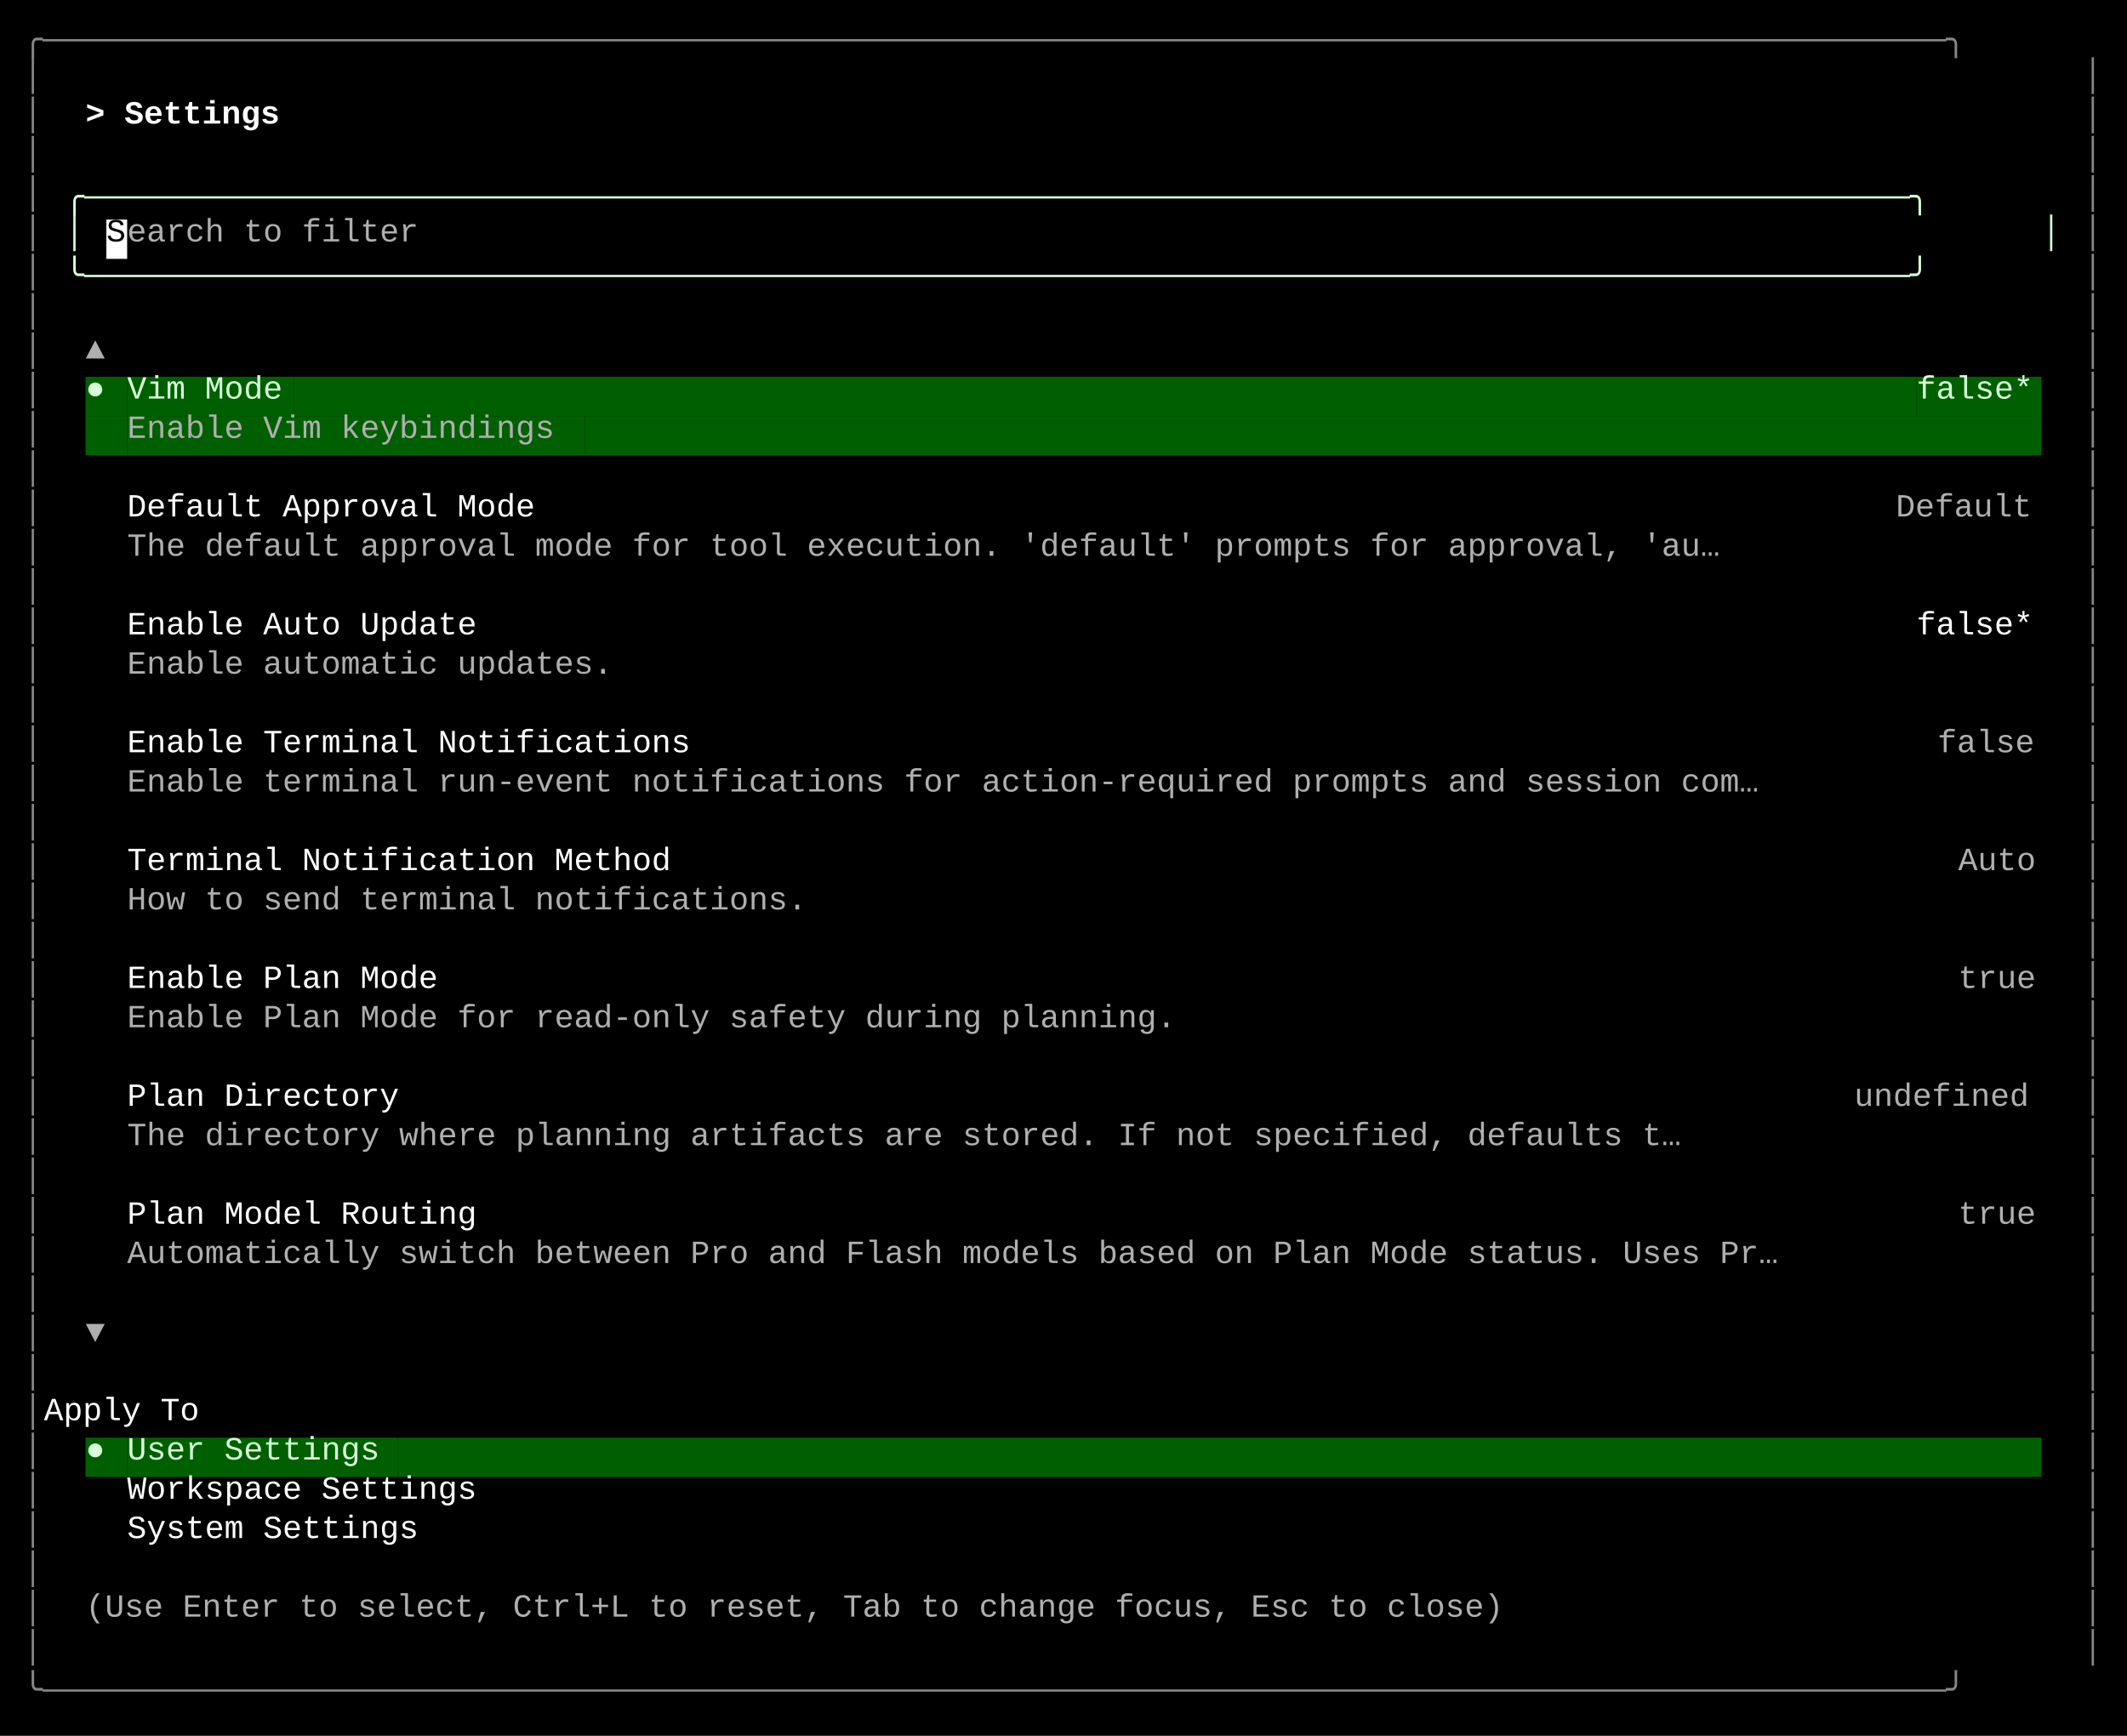
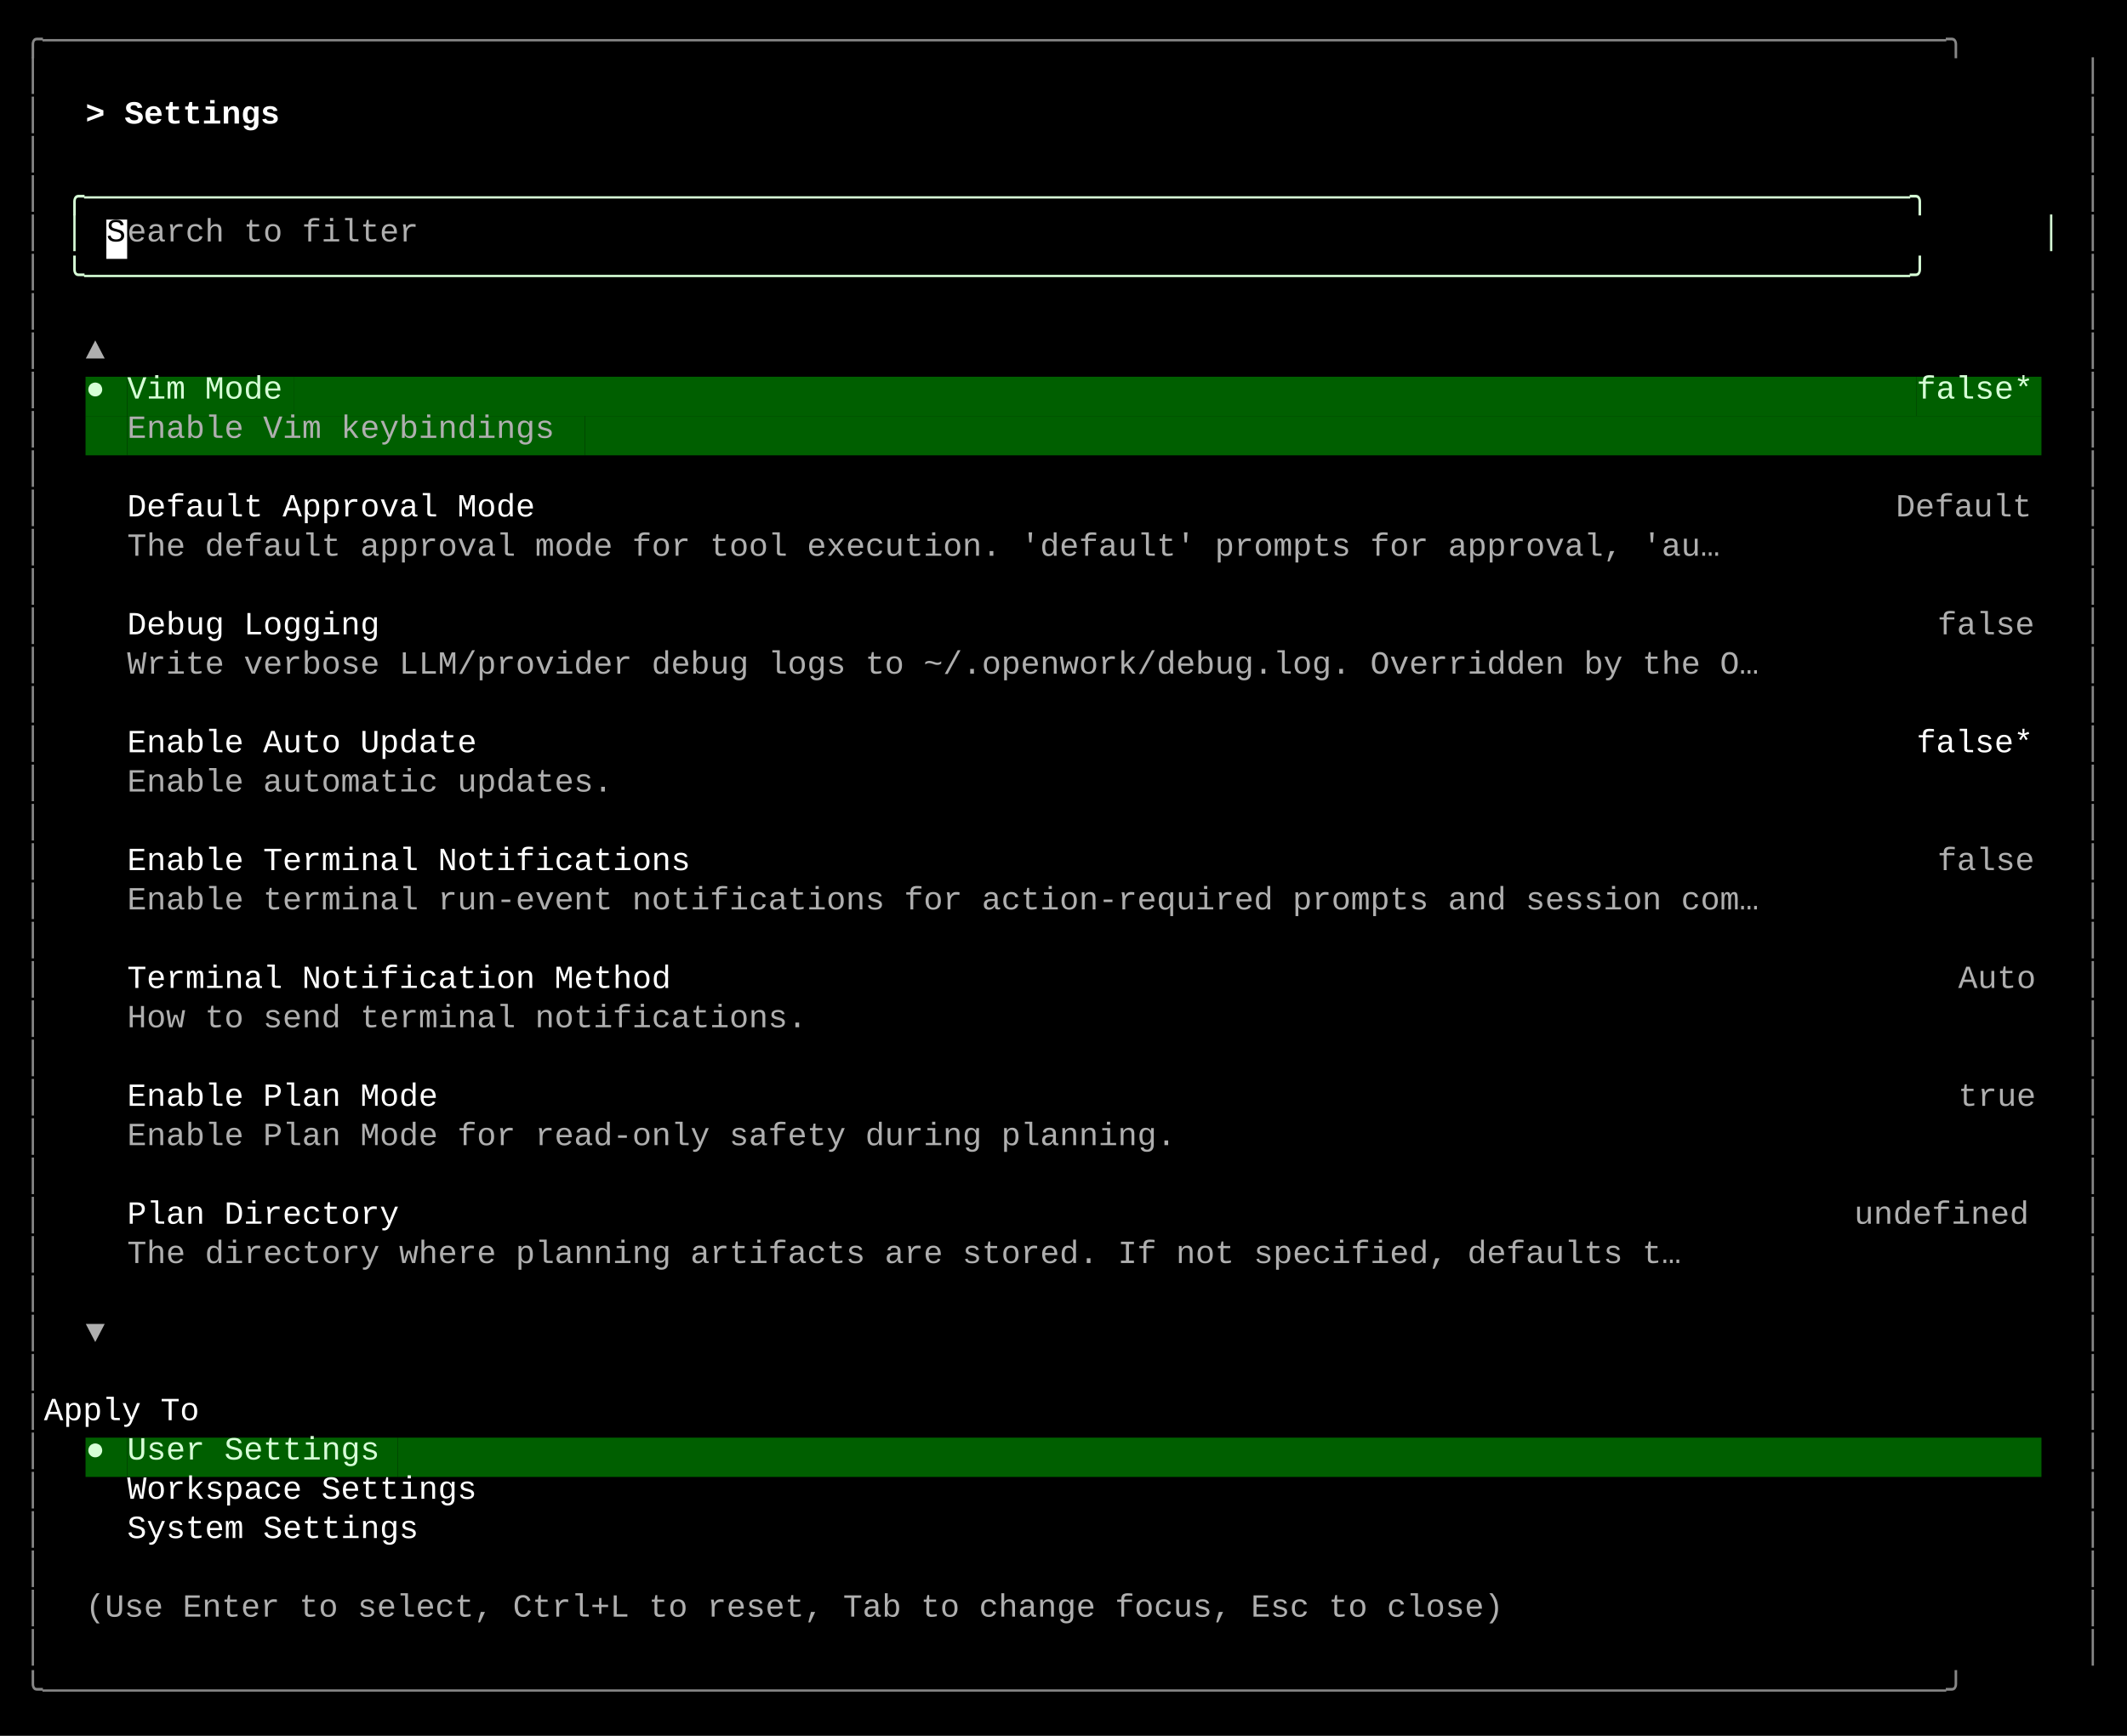
<svg xmlns="http://www.w3.org/2000/svg" width="920" height="751" viewBox="0 0 920 751">
  <style>
    text { font-family: Consolas, "Courier New", monospace; font-size: 14px; dominant-baseline: text-before-edge; white-space: pre; }
  </style>
  <rect width="920" height="751" fill="#000000" />
  <g transform="translate(10, 10)">
    <text x="0" y="2" fill="#878787" textLength="900" lengthAdjust="spacingAndGlyphs">╭──────────────────────────────────────────────────────────────────────────────────────────────────╮</text>
    <text x="0" y="19" fill="#878787" textLength="9" lengthAdjust="spacingAndGlyphs">│</text>
    <text x="891" y="19" fill="#878787" textLength="9" lengthAdjust="spacingAndGlyphs">│</text>
    <text x="0" y="36" fill="#878787" textLength="9" lengthAdjust="spacingAndGlyphs">│</text>
    <text x="27" y="36" fill="#ffffff" textLength="99" lengthAdjust="spacingAndGlyphs" font-weight="bold">&gt; Settings </text>
    <text x="891" y="36" fill="#878787" textLength="9" lengthAdjust="spacingAndGlyphs">│</text>
    <text x="0" y="53" fill="#878787" textLength="9" lengthAdjust="spacingAndGlyphs">│</text>
    <text x="891" y="53" fill="#878787" textLength="9" lengthAdjust="spacingAndGlyphs">│</text>
    <text x="0" y="70" fill="#878787" textLength="9" lengthAdjust="spacingAndGlyphs">│</text>
    <text x="18" y="70" fill="#d7ffd7" textLength="864" lengthAdjust="spacingAndGlyphs">╭──────────────────────────────────────────────────────────────────────────────────────────────╮</text>
    <text x="891" y="70" fill="#878787" textLength="9" lengthAdjust="spacingAndGlyphs">│</text>
    <text x="0" y="87" fill="#878787" textLength="9" lengthAdjust="spacingAndGlyphs">│</text>
    <text x="18" y="87" fill="#d7ffd7" textLength="9" lengthAdjust="spacingAndGlyphs">│</text>
    <rect x="36" y="85" width="9" height="17" fill="#ffffff" />
    <text x="36" y="87" fill="#000000" textLength="9" lengthAdjust="spacingAndGlyphs">S</text>
    <text x="45" y="87" fill="#afafaf" textLength="135" lengthAdjust="spacingAndGlyphs">earch to filter</text>
    <text x="873" y="87" fill="#d7ffd7" textLength="9" lengthAdjust="spacingAndGlyphs">│</text>
    <text x="891" y="87" fill="#878787" textLength="9" lengthAdjust="spacingAndGlyphs">│</text>
    <text x="0" y="104" fill="#878787" textLength="9" lengthAdjust="spacingAndGlyphs">│</text>
    <text x="18" y="104" fill="#d7ffd7" textLength="864" lengthAdjust="spacingAndGlyphs">╰──────────────────────────────────────────────────────────────────────────────────────────────╯</text>
    <text x="891" y="104" fill="#878787" textLength="9" lengthAdjust="spacingAndGlyphs">│</text>
    <text x="0" y="121" fill="#878787" textLength="9" lengthAdjust="spacingAndGlyphs">│</text>
    <text x="891" y="121" fill="#878787" textLength="9" lengthAdjust="spacingAndGlyphs">│</text>
    <text x="0" y="138" fill="#878787" textLength="9" lengthAdjust="spacingAndGlyphs">│</text>
    <text x="27" y="138" fill="#afafaf" textLength="9" lengthAdjust="spacingAndGlyphs">▲</text>
    <text x="891" y="138" fill="#878787" textLength="9" lengthAdjust="spacingAndGlyphs">│</text>
    <text x="0" y="155" fill="#878787" textLength="9" lengthAdjust="spacingAndGlyphs">│</text>
    <rect x="27" y="153" width="9" height="17" fill="#005f00" />
    <text x="27" y="155" fill="#d7ffd7" textLength="9" lengthAdjust="spacingAndGlyphs">●</text>
    <rect x="36" y="153" width="9" height="17" fill="#005f00" />
    <rect x="45" y="153" width="72" height="17" fill="#005f00" />
    <text x="45" y="155" fill="#d7ffd7" textLength="72" lengthAdjust="spacingAndGlyphs">Vim Mode</text>
    <rect x="117" y="153" width="702" height="17" fill="#005f00" />
    <rect x="819" y="153" width="54" height="17" fill="#005f00" />
    <text x="819" y="155" fill="#d7ffd7" textLength="54" lengthAdjust="spacingAndGlyphs">false*</text>
    <text x="891" y="155" fill="#878787" textLength="9" lengthAdjust="spacingAndGlyphs">│</text>
    <text x="0" y="172" fill="#878787" textLength="9" lengthAdjust="spacingAndGlyphs">│</text>
    <rect x="27" y="170" width="18" height="17" fill="#005f00" />
    <rect x="45" y="170" width="198" height="17" fill="#005f00" />
    <text x="45" y="172" fill="#afafaf" textLength="198" lengthAdjust="spacingAndGlyphs">Enable Vim keybindings</text>
    <rect x="243" y="170" width="630" height="17" fill="#005f00" />
    <text x="891" y="172" fill="#878787" textLength="9" lengthAdjust="spacingAndGlyphs">│</text>
    <text x="0" y="189" fill="#878787" textLength="9" lengthAdjust="spacingAndGlyphs">│</text>
    <text x="891" y="189" fill="#878787" textLength="9" lengthAdjust="spacingAndGlyphs">│</text>
    <text x="0" y="206" fill="#878787" textLength="9" lengthAdjust="spacingAndGlyphs">│</text>
    <text x="45" y="206" fill="#ffffff" textLength="189" lengthAdjust="spacingAndGlyphs">Default Approval Mode</text>
    <text x="810" y="206" fill="#afafaf" textLength="63" lengthAdjust="spacingAndGlyphs">Default</text>
    <text x="891" y="206" fill="#878787" textLength="9" lengthAdjust="spacingAndGlyphs">│</text>
    <text x="0" y="223" fill="#878787" textLength="9" lengthAdjust="spacingAndGlyphs">│</text>
    <text x="45" y="223" fill="#afafaf" textLength="738" lengthAdjust="spacingAndGlyphs">The default approval mode for tool execution. 'default' prompts for approval, 'au…</text>
    <text x="891" y="223" fill="#878787" textLength="9" lengthAdjust="spacingAndGlyphs">│</text>
    <text x="0" y="240" fill="#878787" textLength="9" lengthAdjust="spacingAndGlyphs">│</text>
    <text x="891" y="240" fill="#878787" textLength="9" lengthAdjust="spacingAndGlyphs">│</text>
    <text x="0" y="257" fill="#878787" textLength="9" lengthAdjust="spacingAndGlyphs">│</text>
-     <text x="45" y="257" fill="#ffffff" textLength="162" lengthAdjust="spacingAndGlyphs">Enable Auto Update</text>
-     <text x="819" y="257" fill="#ffffff" textLength="54" lengthAdjust="spacingAndGlyphs">false*</text>
+     <text x="45" y="257" fill="#ffffff" textLength="117" lengthAdjust="spacingAndGlyphs">Debug Logging</text>
+     <text x="828" y="257" fill="#afafaf" textLength="45" lengthAdjust="spacingAndGlyphs">false</text>
    <text x="891" y="257" fill="#878787" textLength="9" lengthAdjust="spacingAndGlyphs">│</text>
    <text x="0" y="274" fill="#878787" textLength="9" lengthAdjust="spacingAndGlyphs">│</text>
-     <text x="45" y="274" fill="#afafaf" textLength="225" lengthAdjust="spacingAndGlyphs">Enable automatic updates.</text>
+     <text x="45" y="274" fill="#afafaf" textLength="756" lengthAdjust="spacingAndGlyphs">Write verbose LLM/provider debug logs to ~/.openwork/debug.log. Overridden by the O…</text>
    <text x="891" y="274" fill="#878787" textLength="9" lengthAdjust="spacingAndGlyphs">│</text>
    <text x="0" y="291" fill="#878787" textLength="9" lengthAdjust="spacingAndGlyphs">│</text>
    <text x="891" y="291" fill="#878787" textLength="9" lengthAdjust="spacingAndGlyphs">│</text>
    <text x="0" y="308" fill="#878787" textLength="9" lengthAdjust="spacingAndGlyphs">│</text>
-     <text x="45" y="308" fill="#ffffff" textLength="261" lengthAdjust="spacingAndGlyphs">Enable Terminal Notifications</text>
-     <text x="828" y="308" fill="#afafaf" textLength="45" lengthAdjust="spacingAndGlyphs">false</text>
+     <text x="45" y="308" fill="#ffffff" textLength="162" lengthAdjust="spacingAndGlyphs">Enable Auto Update</text>
+     <text x="819" y="308" fill="#ffffff" textLength="54" lengthAdjust="spacingAndGlyphs">false*</text>
    <text x="891" y="308" fill="#878787" textLength="9" lengthAdjust="spacingAndGlyphs">│</text>
    <text x="0" y="325" fill="#878787" textLength="9" lengthAdjust="spacingAndGlyphs">│</text>
-     <text x="45" y="325" fill="#afafaf" textLength="756" lengthAdjust="spacingAndGlyphs">Enable terminal run-event notifications for action-required prompts and session com…</text>
+     <text x="45" y="325" fill="#afafaf" textLength="225" lengthAdjust="spacingAndGlyphs">Enable automatic updates.</text>
    <text x="891" y="325" fill="#878787" textLength="9" lengthAdjust="spacingAndGlyphs">│</text>
    <text x="0" y="342" fill="#878787" textLength="9" lengthAdjust="spacingAndGlyphs">│</text>
    <text x="891" y="342" fill="#878787" textLength="9" lengthAdjust="spacingAndGlyphs">│</text>
    <text x="0" y="359" fill="#878787" textLength="9" lengthAdjust="spacingAndGlyphs">│</text>
-     <text x="45" y="359" fill="#ffffff" textLength="252" lengthAdjust="spacingAndGlyphs">Terminal Notification Method</text>
-     <text x="837" y="359" fill="#afafaf" textLength="36" lengthAdjust="spacingAndGlyphs">Auto</text>
+     <text x="45" y="359" fill="#ffffff" textLength="261" lengthAdjust="spacingAndGlyphs">Enable Terminal Notifications</text>
+     <text x="828" y="359" fill="#afafaf" textLength="45" lengthAdjust="spacingAndGlyphs">false</text>
    <text x="891" y="359" fill="#878787" textLength="9" lengthAdjust="spacingAndGlyphs">│</text>
    <text x="0" y="376" fill="#878787" textLength="9" lengthAdjust="spacingAndGlyphs">│</text>
-     <text x="45" y="376" fill="#afafaf" textLength="315" lengthAdjust="spacingAndGlyphs">How to send terminal notifications.</text>
+     <text x="45" y="376" fill="#afafaf" textLength="756" lengthAdjust="spacingAndGlyphs">Enable terminal run-event notifications for action-required prompts and session com…</text>
    <text x="891" y="376" fill="#878787" textLength="9" lengthAdjust="spacingAndGlyphs">│</text>
    <text x="0" y="393" fill="#878787" textLength="9" lengthAdjust="spacingAndGlyphs">│</text>
    <text x="891" y="393" fill="#878787" textLength="9" lengthAdjust="spacingAndGlyphs">│</text>
    <text x="0" y="410" fill="#878787" textLength="9" lengthAdjust="spacingAndGlyphs">│</text>
-     <text x="45" y="410" fill="#ffffff" textLength="144" lengthAdjust="spacingAndGlyphs">Enable Plan Mode</text>
-     <text x="837" y="410" fill="#afafaf" textLength="36" lengthAdjust="spacingAndGlyphs">true</text>
+     <text x="45" y="410" fill="#ffffff" textLength="252" lengthAdjust="spacingAndGlyphs">Terminal Notification Method</text>
+     <text x="837" y="410" fill="#afafaf" textLength="36" lengthAdjust="spacingAndGlyphs">Auto</text>
    <text x="891" y="410" fill="#878787" textLength="9" lengthAdjust="spacingAndGlyphs">│</text>
    <text x="0" y="427" fill="#878787" textLength="9" lengthAdjust="spacingAndGlyphs">│</text>
-     <text x="45" y="427" fill="#afafaf" textLength="486" lengthAdjust="spacingAndGlyphs">Enable Plan Mode for read-only safety during planning.</text>
+     <text x="45" y="427" fill="#afafaf" textLength="315" lengthAdjust="spacingAndGlyphs">How to send terminal notifications.</text>
    <text x="891" y="427" fill="#878787" textLength="9" lengthAdjust="spacingAndGlyphs">│</text>
    <text x="0" y="444" fill="#878787" textLength="9" lengthAdjust="spacingAndGlyphs">│</text>
    <text x="891" y="444" fill="#878787" textLength="9" lengthAdjust="spacingAndGlyphs">│</text>
    <text x="0" y="461" fill="#878787" textLength="9" lengthAdjust="spacingAndGlyphs">│</text>
-     <text x="45" y="461" fill="#ffffff" textLength="126" lengthAdjust="spacingAndGlyphs">Plan Directory</text>
-     <text x="792" y="461" fill="#afafaf" textLength="81" lengthAdjust="spacingAndGlyphs">undefined</text>
+     <text x="45" y="461" fill="#ffffff" textLength="144" lengthAdjust="spacingAndGlyphs">Enable Plan Mode</text>
+     <text x="837" y="461" fill="#afafaf" textLength="36" lengthAdjust="spacingAndGlyphs">true</text>
    <text x="891" y="461" fill="#878787" textLength="9" lengthAdjust="spacingAndGlyphs">│</text>
    <text x="0" y="478" fill="#878787" textLength="9" lengthAdjust="spacingAndGlyphs">│</text>
-     <text x="45" y="478" fill="#afafaf" textLength="720" lengthAdjust="spacingAndGlyphs">The directory where planning artifacts are stored. If not specified, defaults t…</text>
+     <text x="45" y="478" fill="#afafaf" textLength="486" lengthAdjust="spacingAndGlyphs">Enable Plan Mode for read-only safety during planning.</text>
    <text x="891" y="478" fill="#878787" textLength="9" lengthAdjust="spacingAndGlyphs">│</text>
    <text x="0" y="495" fill="#878787" textLength="9" lengthAdjust="spacingAndGlyphs">│</text>
    <text x="891" y="495" fill="#878787" textLength="9" lengthAdjust="spacingAndGlyphs">│</text>
    <text x="0" y="512" fill="#878787" textLength="9" lengthAdjust="spacingAndGlyphs">│</text>
-     <text x="45" y="512" fill="#ffffff" textLength="162" lengthAdjust="spacingAndGlyphs">Plan Model Routing</text>
-     <text x="837" y="512" fill="#afafaf" textLength="36" lengthAdjust="spacingAndGlyphs">true</text>
+     <text x="45" y="512" fill="#ffffff" textLength="126" lengthAdjust="spacingAndGlyphs">Plan Directory</text>
+     <text x="792" y="512" fill="#afafaf" textLength="81" lengthAdjust="spacingAndGlyphs">undefined</text>
    <text x="891" y="512" fill="#878787" textLength="9" lengthAdjust="spacingAndGlyphs">│</text>
    <text x="0" y="529" fill="#878787" textLength="9" lengthAdjust="spacingAndGlyphs">│</text>
-     <text x="45" y="529" fill="#afafaf" textLength="765" lengthAdjust="spacingAndGlyphs">Automatically switch between Pro and Flash models based on Plan Mode status. Uses Pr…</text>
+     <text x="45" y="529" fill="#afafaf" textLength="720" lengthAdjust="spacingAndGlyphs">The directory where planning artifacts are stored. If not specified, defaults t…</text>
    <text x="891" y="529" fill="#878787" textLength="9" lengthAdjust="spacingAndGlyphs">│</text>
    <text x="0" y="546" fill="#878787" textLength="9" lengthAdjust="spacingAndGlyphs">│</text>
    <text x="891" y="546" fill="#878787" textLength="9" lengthAdjust="spacingAndGlyphs">│</text>
    <text x="0" y="563" fill="#878787" textLength="9" lengthAdjust="spacingAndGlyphs">│</text>
    <text x="27" y="563" fill="#afafaf" textLength="9" lengthAdjust="spacingAndGlyphs">▼</text>
    <text x="891" y="563" fill="#878787" textLength="9" lengthAdjust="spacingAndGlyphs">│</text>
    <text x="0" y="580" fill="#878787" textLength="9" lengthAdjust="spacingAndGlyphs">│</text>
    <text x="891" y="580" fill="#878787" textLength="9" lengthAdjust="spacingAndGlyphs">│</text>
    <text x="0" y="597" fill="#878787" textLength="9" lengthAdjust="spacingAndGlyphs">│</text>
    <text x="9" y="597" fill="#ffffff" textLength="882" lengthAdjust="spacingAndGlyphs">    Apply To                                                                                      </text>
    <text x="891" y="597" fill="#878787" textLength="9" lengthAdjust="spacingAndGlyphs">│</text>
    <text x="0" y="614" fill="#878787" textLength="9" lengthAdjust="spacingAndGlyphs">│</text>
    <rect x="27" y="612" width="9" height="17" fill="#005f00" />
    <text x="27" y="614" fill="#d7ffd7" textLength="9" lengthAdjust="spacingAndGlyphs">●</text>
    <rect x="36" y="612" width="9" height="17" fill="#005f00" />
    <rect x="45" y="612" width="117" height="17" fill="#005f00" />
    <text x="45" y="614" fill="#d7ffd7" textLength="117" lengthAdjust="spacingAndGlyphs">User Settings</text>
    <rect x="162" y="612" width="711" height="17" fill="#005f00" />
    <text x="891" y="614" fill="#878787" textLength="9" lengthAdjust="spacingAndGlyphs">│</text>
    <text x="0" y="631" fill="#878787" textLength="9" lengthAdjust="spacingAndGlyphs">│</text>
    <text x="45" y="631" fill="#ffffff" textLength="162" lengthAdjust="spacingAndGlyphs">Workspace Settings</text>
    <text x="891" y="631" fill="#878787" textLength="9" lengthAdjust="spacingAndGlyphs">│</text>
    <text x="0" y="648" fill="#878787" textLength="9" lengthAdjust="spacingAndGlyphs">│</text>
    <text x="45" y="648" fill="#ffffff" textLength="135" lengthAdjust="spacingAndGlyphs">System Settings</text>
    <text x="891" y="648" fill="#878787" textLength="9" lengthAdjust="spacingAndGlyphs">│</text>
    <text x="0" y="665" fill="#878787" textLength="9" lengthAdjust="spacingAndGlyphs">│</text>
    <text x="891" y="665" fill="#878787" textLength="9" lengthAdjust="spacingAndGlyphs">│</text>
    <text x="0" y="682" fill="#878787" textLength="9" lengthAdjust="spacingAndGlyphs">│</text>
    <text x="27" y="682" fill="#afafaf" textLength="657" lengthAdjust="spacingAndGlyphs">(Use Enter to select, Ctrl+L to reset, Tab to change focus, Esc to close)</text>
    <text x="891" y="682" fill="#878787" textLength="9" lengthAdjust="spacingAndGlyphs">│</text>
    <text x="0" y="699" fill="#878787" textLength="9" lengthAdjust="spacingAndGlyphs">│</text>
    <text x="891" y="699" fill="#878787" textLength="9" lengthAdjust="spacingAndGlyphs">│</text>
    <text x="0" y="716" fill="#878787" textLength="900" lengthAdjust="spacingAndGlyphs">╰──────────────────────────────────────────────────────────────────────────────────────────────────╯</text>
  </g>
</svg>
